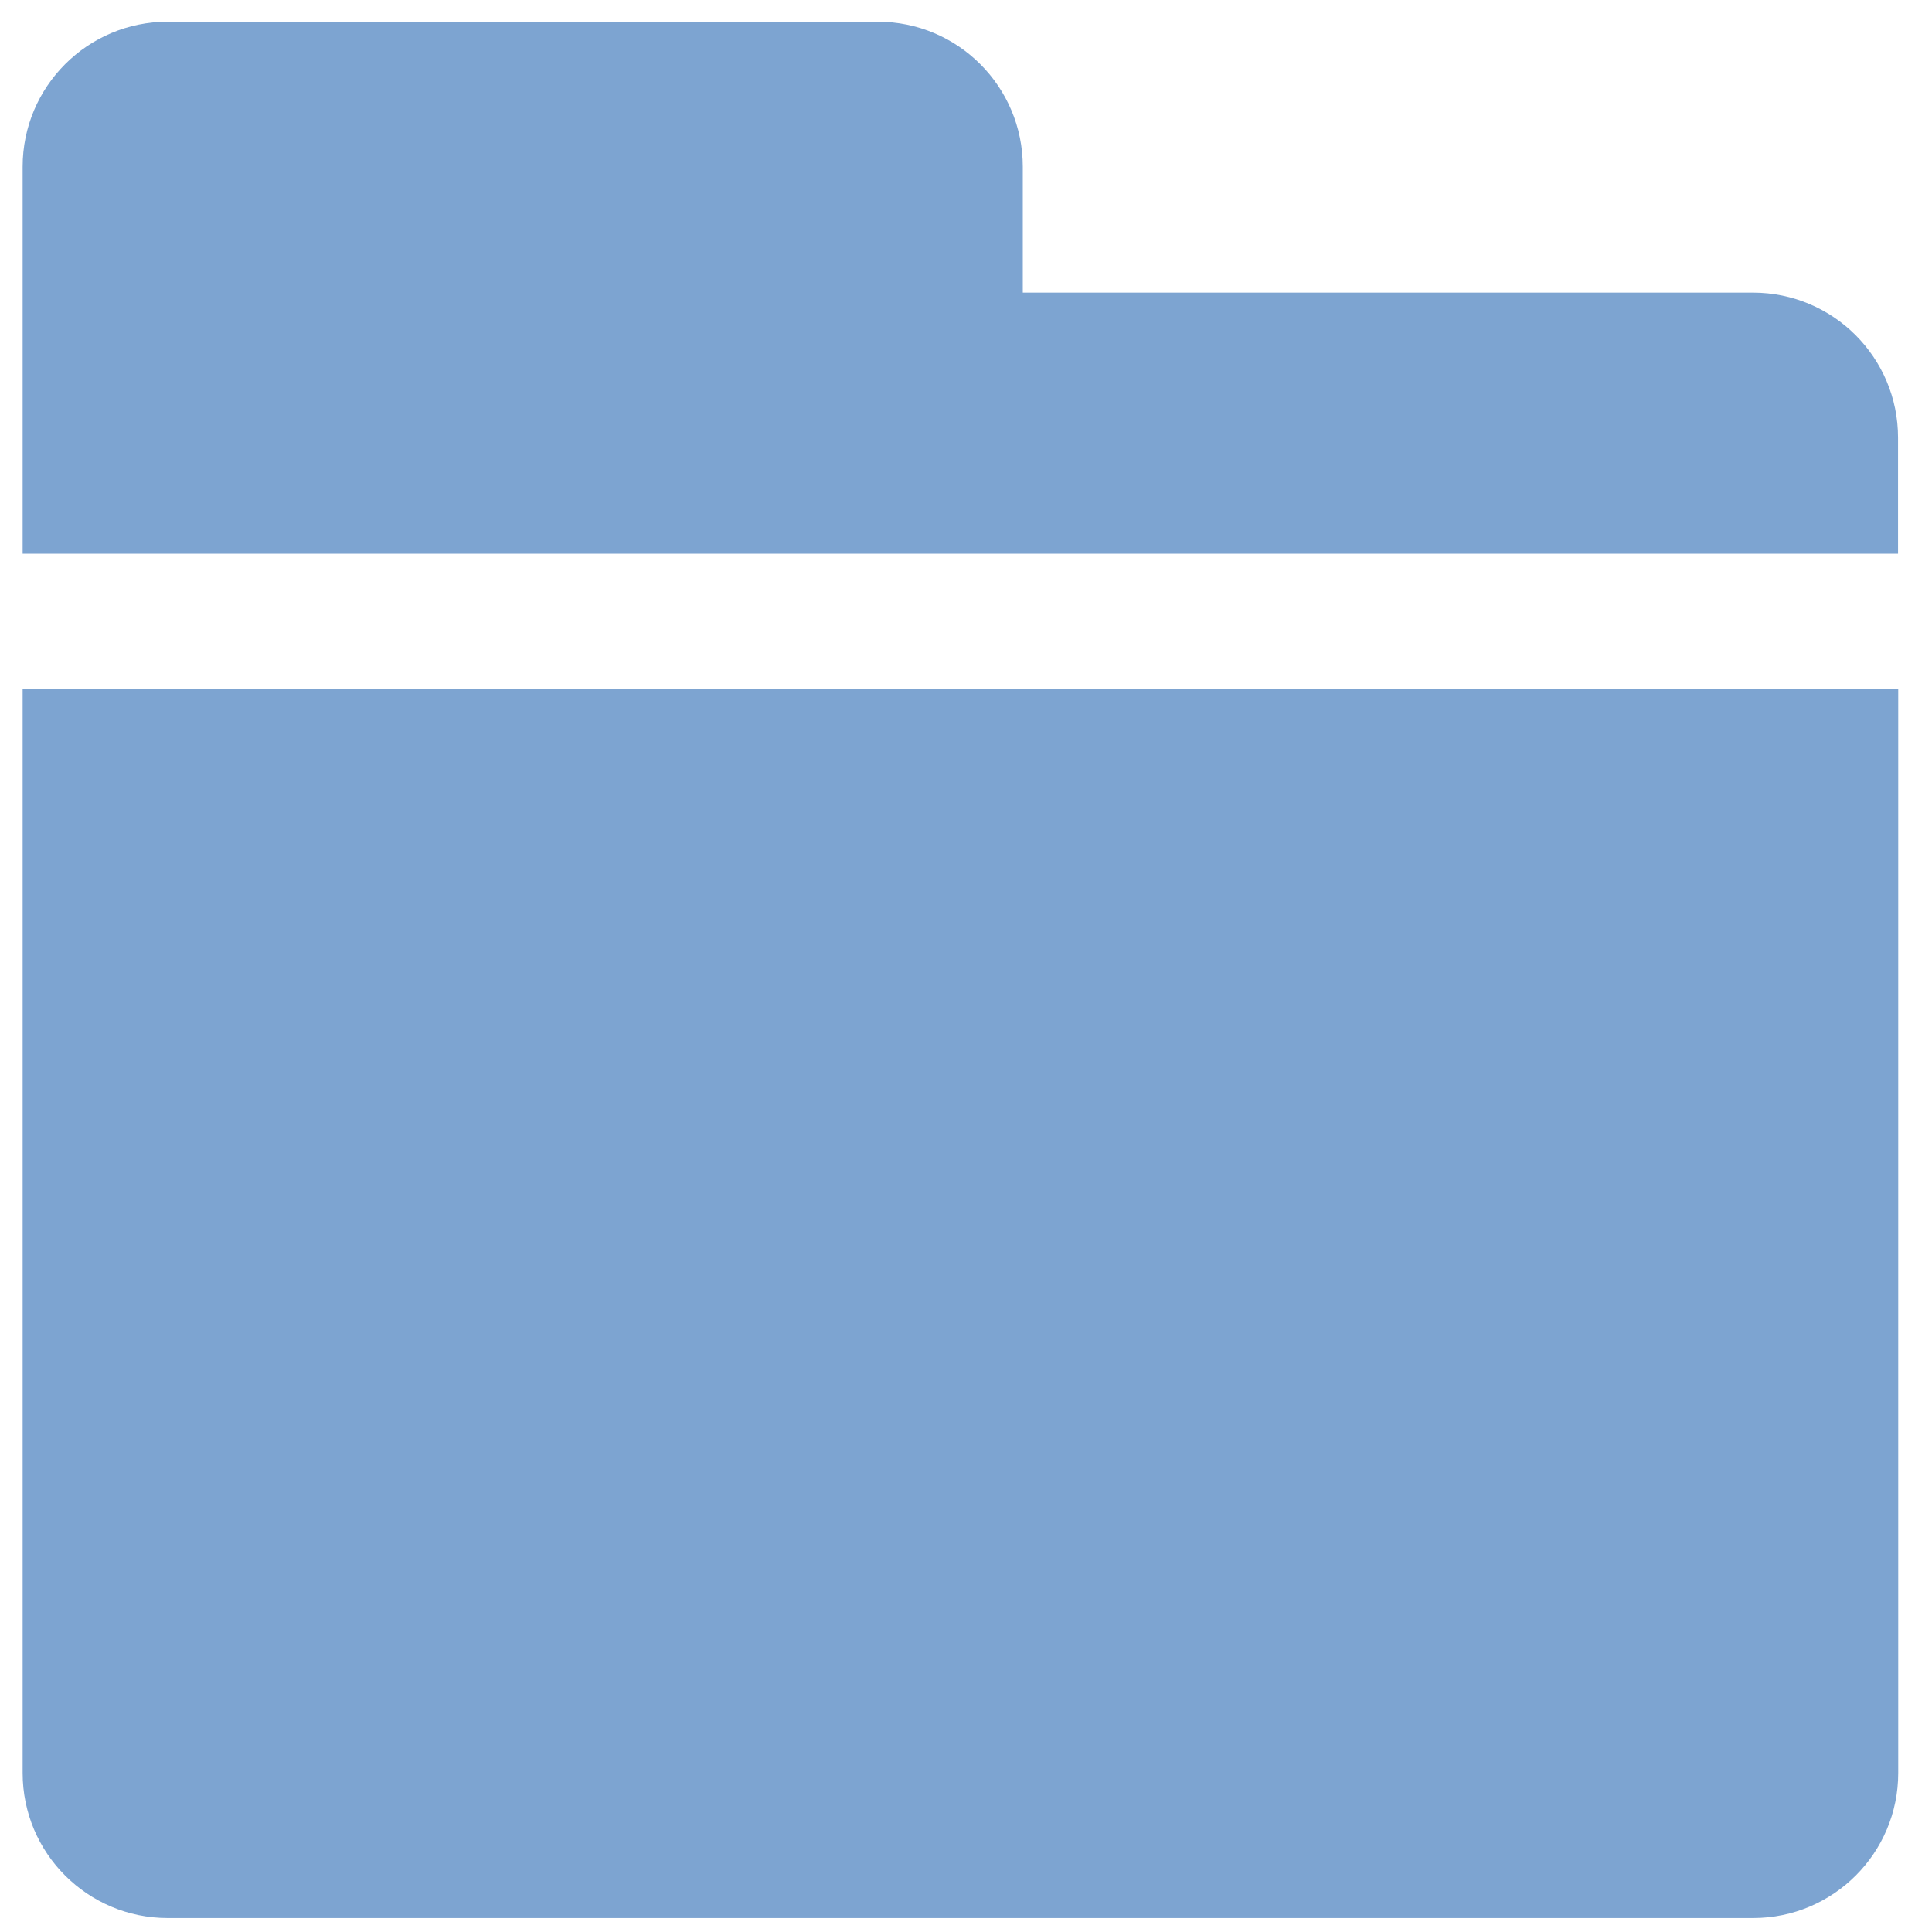
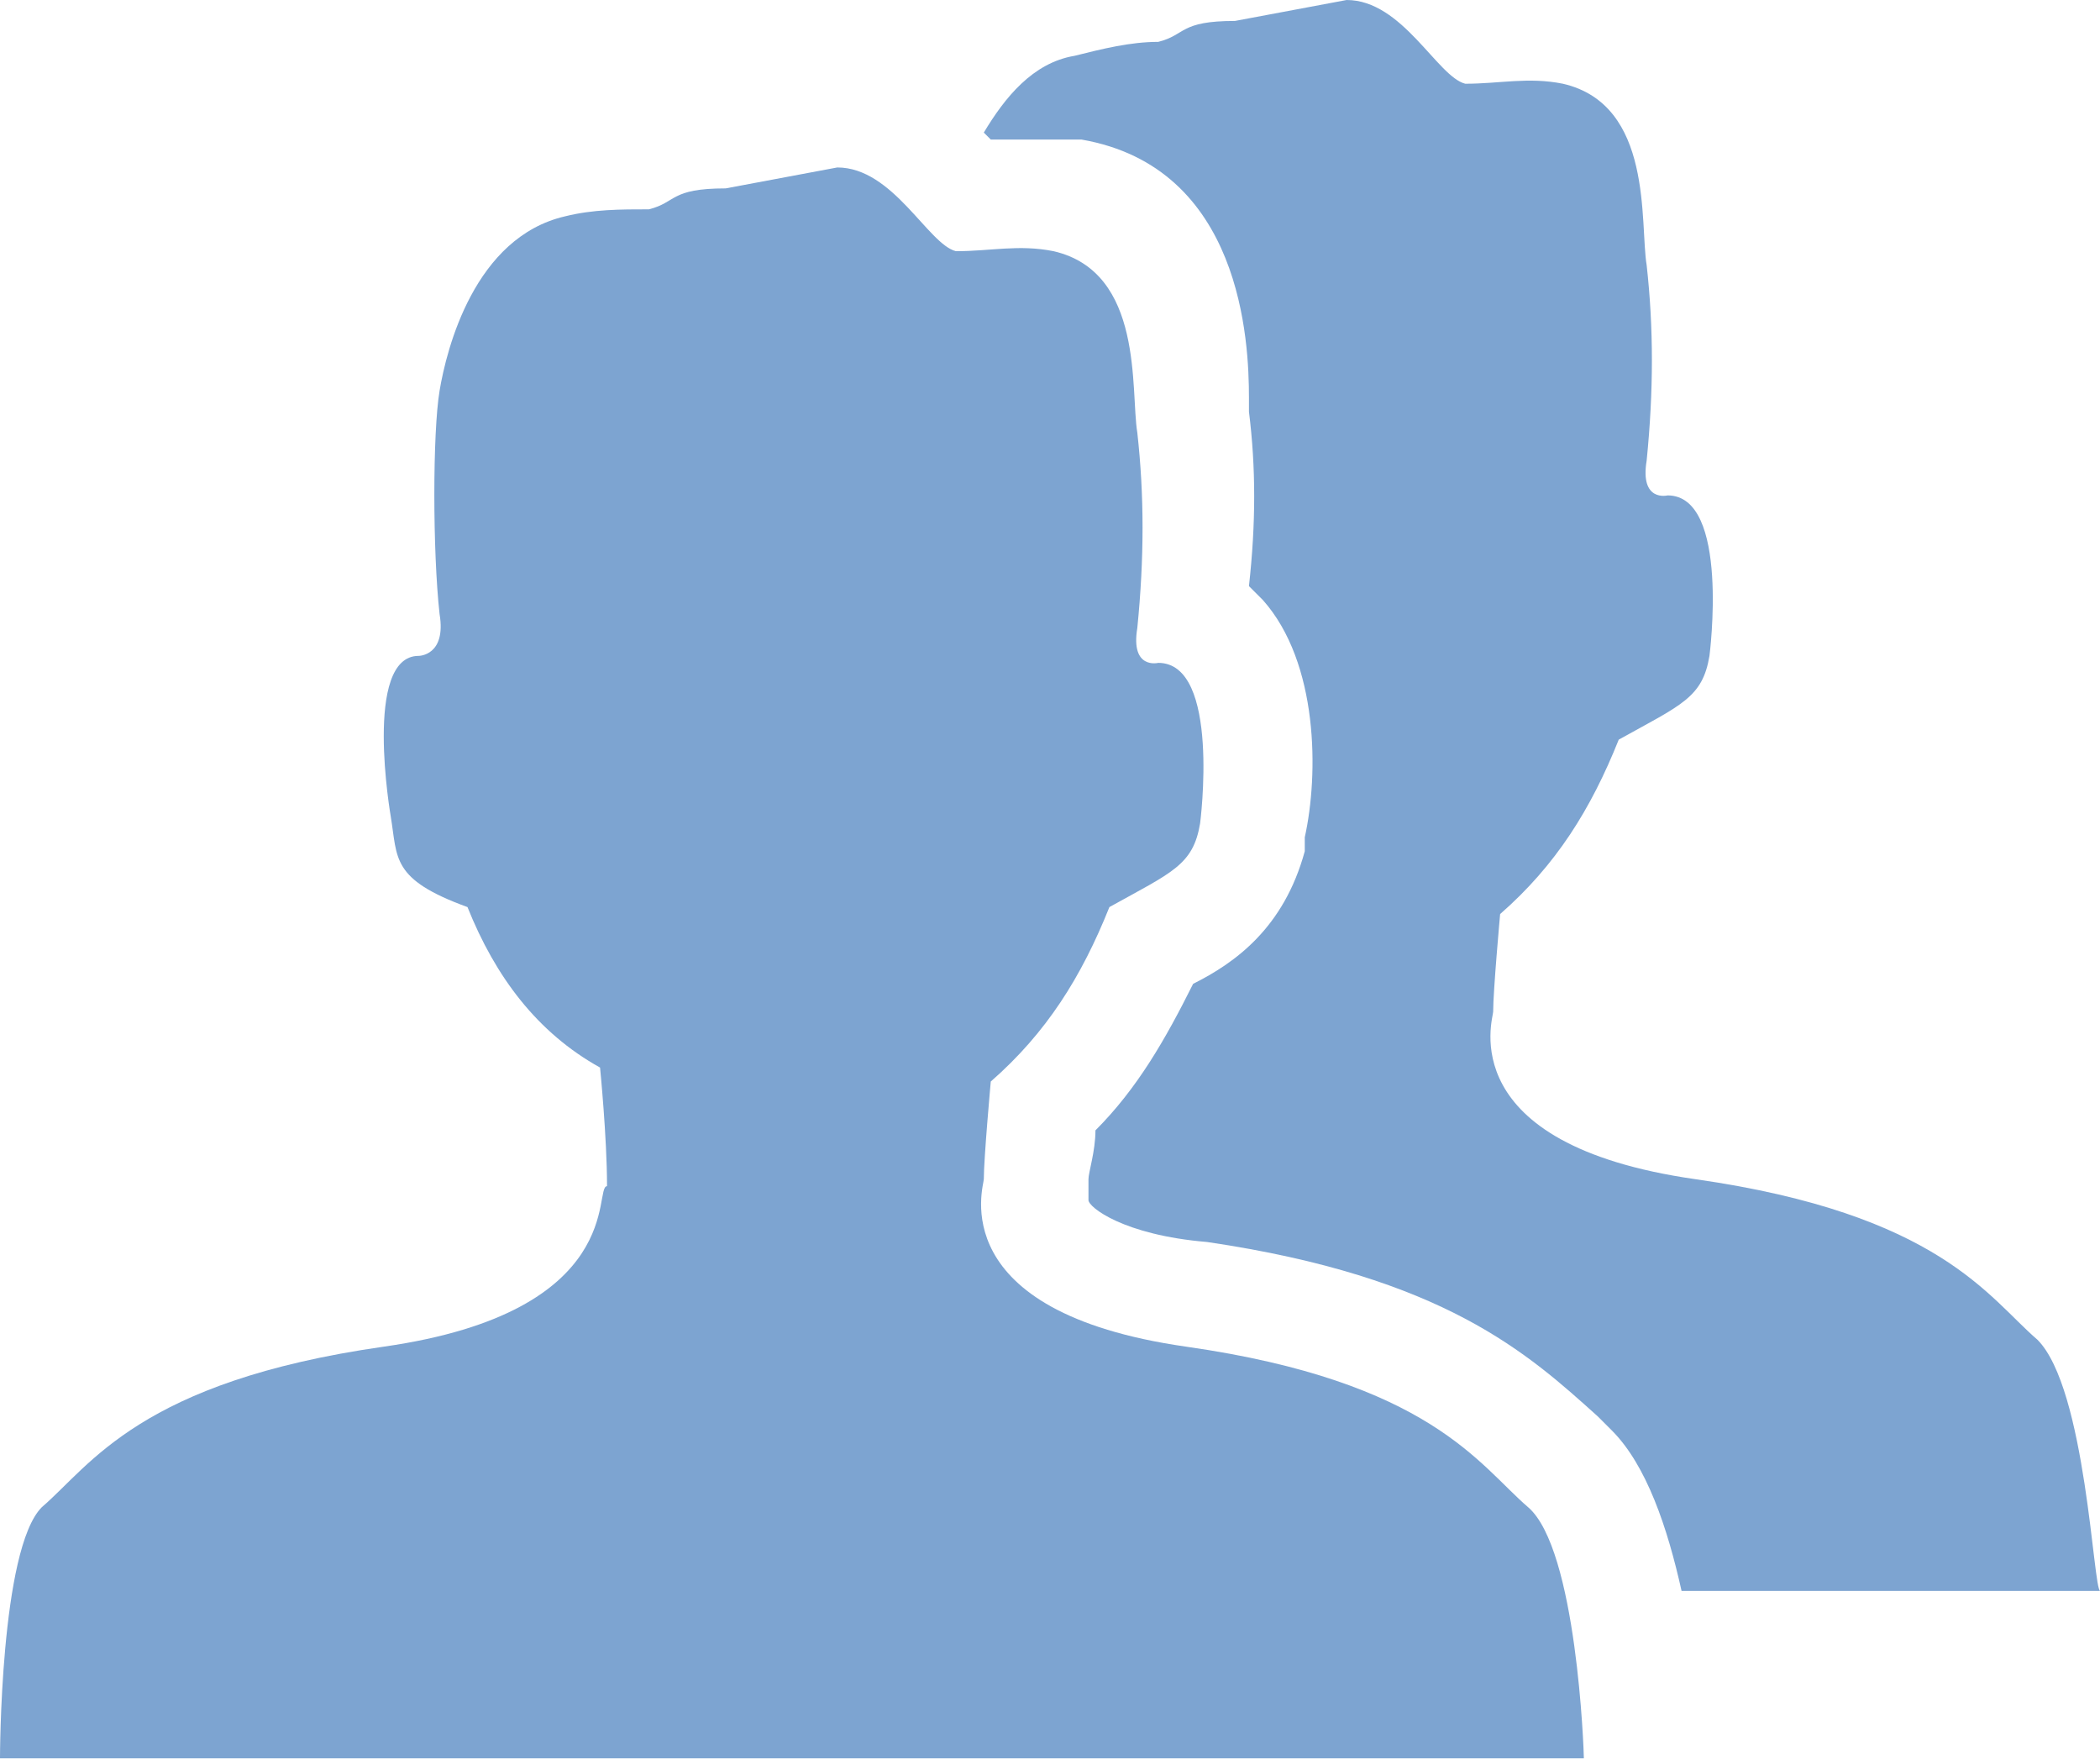
- <svg xmlns="http://www.w3.org/2000/svg" t="1593592328462" class="icon" viewBox="0 0 1024 1024" version="1.1" p-id="1168" width="32" height="32">
+ <svg xmlns="http://www.w3.org/2000/svg" t="1596078716110" class="icon" viewBox="0 0 1223 1024" version="1.1" p-id="25343" width="57.328" height="48">
  <defs>
    <style type="text/css" />
  </defs>
-   <path d="M1006.1 293.5H12V88.4c0-42.5 34.4-76.9 76.9-76.9h376.3c42.5 0 76.9 34.4 76.9 76.9v66.7h387c42.5 0 76.9 34.4 76.9 76.9v61.5z m0 71.8v574.4c0 42.5-34.4 76.9-76.9 76.9H88.9c-42.5 0-76.9-34.4-76.9-76.9V365.3h994.1z" fill="#7da4d1" p-id="1169" />
+   <path d="M1186.54 780.19c-28.444-24.381-56.889-73.143-199.111-93.46-142.222-20.317-117.841-93.46-117.841-97.524 0-12.19 4.063-56.889 4.063-56.889 32.508-28.444 52.825-60.952 69.079-101.587 36.571-20.317 48.762-24.381 52.825-48.762 0 0 12.19-93.46-24.381-93.46 0 0-16.254 4.063-12.19-20.317 4.063-40.635 4.063-77.206 0-113.778-4.063-24.381 4.063-93.46-48.762-105.651-20.317-4.063-36.571 0-56.889 0-16.254-4.063-36.571-48.762-69.079-48.762l-65.016 12.19c-32.508 0-28.444 8.127-44.698 12.19-16.254 0-32.508 4.063-48.762 8.127-24.381 4.063-40.635 24.381-52.825 44.698l4.063 4.063H629.841c93.46 16.254 97.524 117.841 97.524 150.349v8.127c4.063 32.508 4.063 65.016 0 101.587l8.127 8.127c32.508 36.571 32.508 101.587 24.381 138.159v8.127c-12.19 44.698-40.635 65.016-65.016 77.206-16.254 32.508-32.508 60.952-56.889 85.333 0 12.19-4.063 24.381-4.063 28.444v12.19c0 4.063 20.317 20.317 69.079 24.381 138.159 20.317 186.921 65.016 227.556 101.587l8.127 8.127c20.317 20.317 32.508 56.889 40.635 93.46h243.81c-4.063 0-8.127-117.841-36.571-146.286z" p-id="25344" fill="#7da4d1" />
+   <path d="M889.905 877.714c-28.444-24.381-56.889-73.143-199.111-93.46-142.222-20.317-117.841-93.46-117.841-97.524 0-12.19 4.063-56.889 4.063-56.889 32.508-28.444 52.825-60.952 69.079-101.587 36.571-20.317 48.762-24.381 52.825-48.762 0 0 12.19-93.46-24.381-93.46 0 0-16.254 4.063-12.19-20.317 4.063-40.635 4.063-77.206 0-113.778-4.063-24.381 4.063-93.46-48.762-105.651-20.317-4.063-36.571 0-56.889 0-16.254-4.063-36.571-48.762-69.079-48.762l-65.016 12.19c-32.508 0-28.444 8.127-44.698 12.19-16.254 0-32.508 0-48.762 4.063-52.825 12.19-69.079 77.206-73.143 101.587-4.063 24.381-4.063 93.46 0 130.032 4.063 24.381-12.19 24.381-12.19 24.381-32.508 0-16.254 93.46-16.254 93.46 4.063 24.381 0 36.571 44.698 52.825 16.254 40.635 40.635 73.143 77.206 93.46 0 0 4.063 40.635 4.063 69.079-8.127 0 12.19 73.143-130.032 93.46-142.222 20.317-170.667 69.079-199.111 93.46-24.381 24.381-24.381 146.286-24.381 146.286h922.413c0-4.063-4.063-121.905-32.508-146.286z m0 0" p-id="25345" data-spm-anchor-id="a313x.7781069.0.i6" fill="#7da4d1" class="selected" />
</svg>
